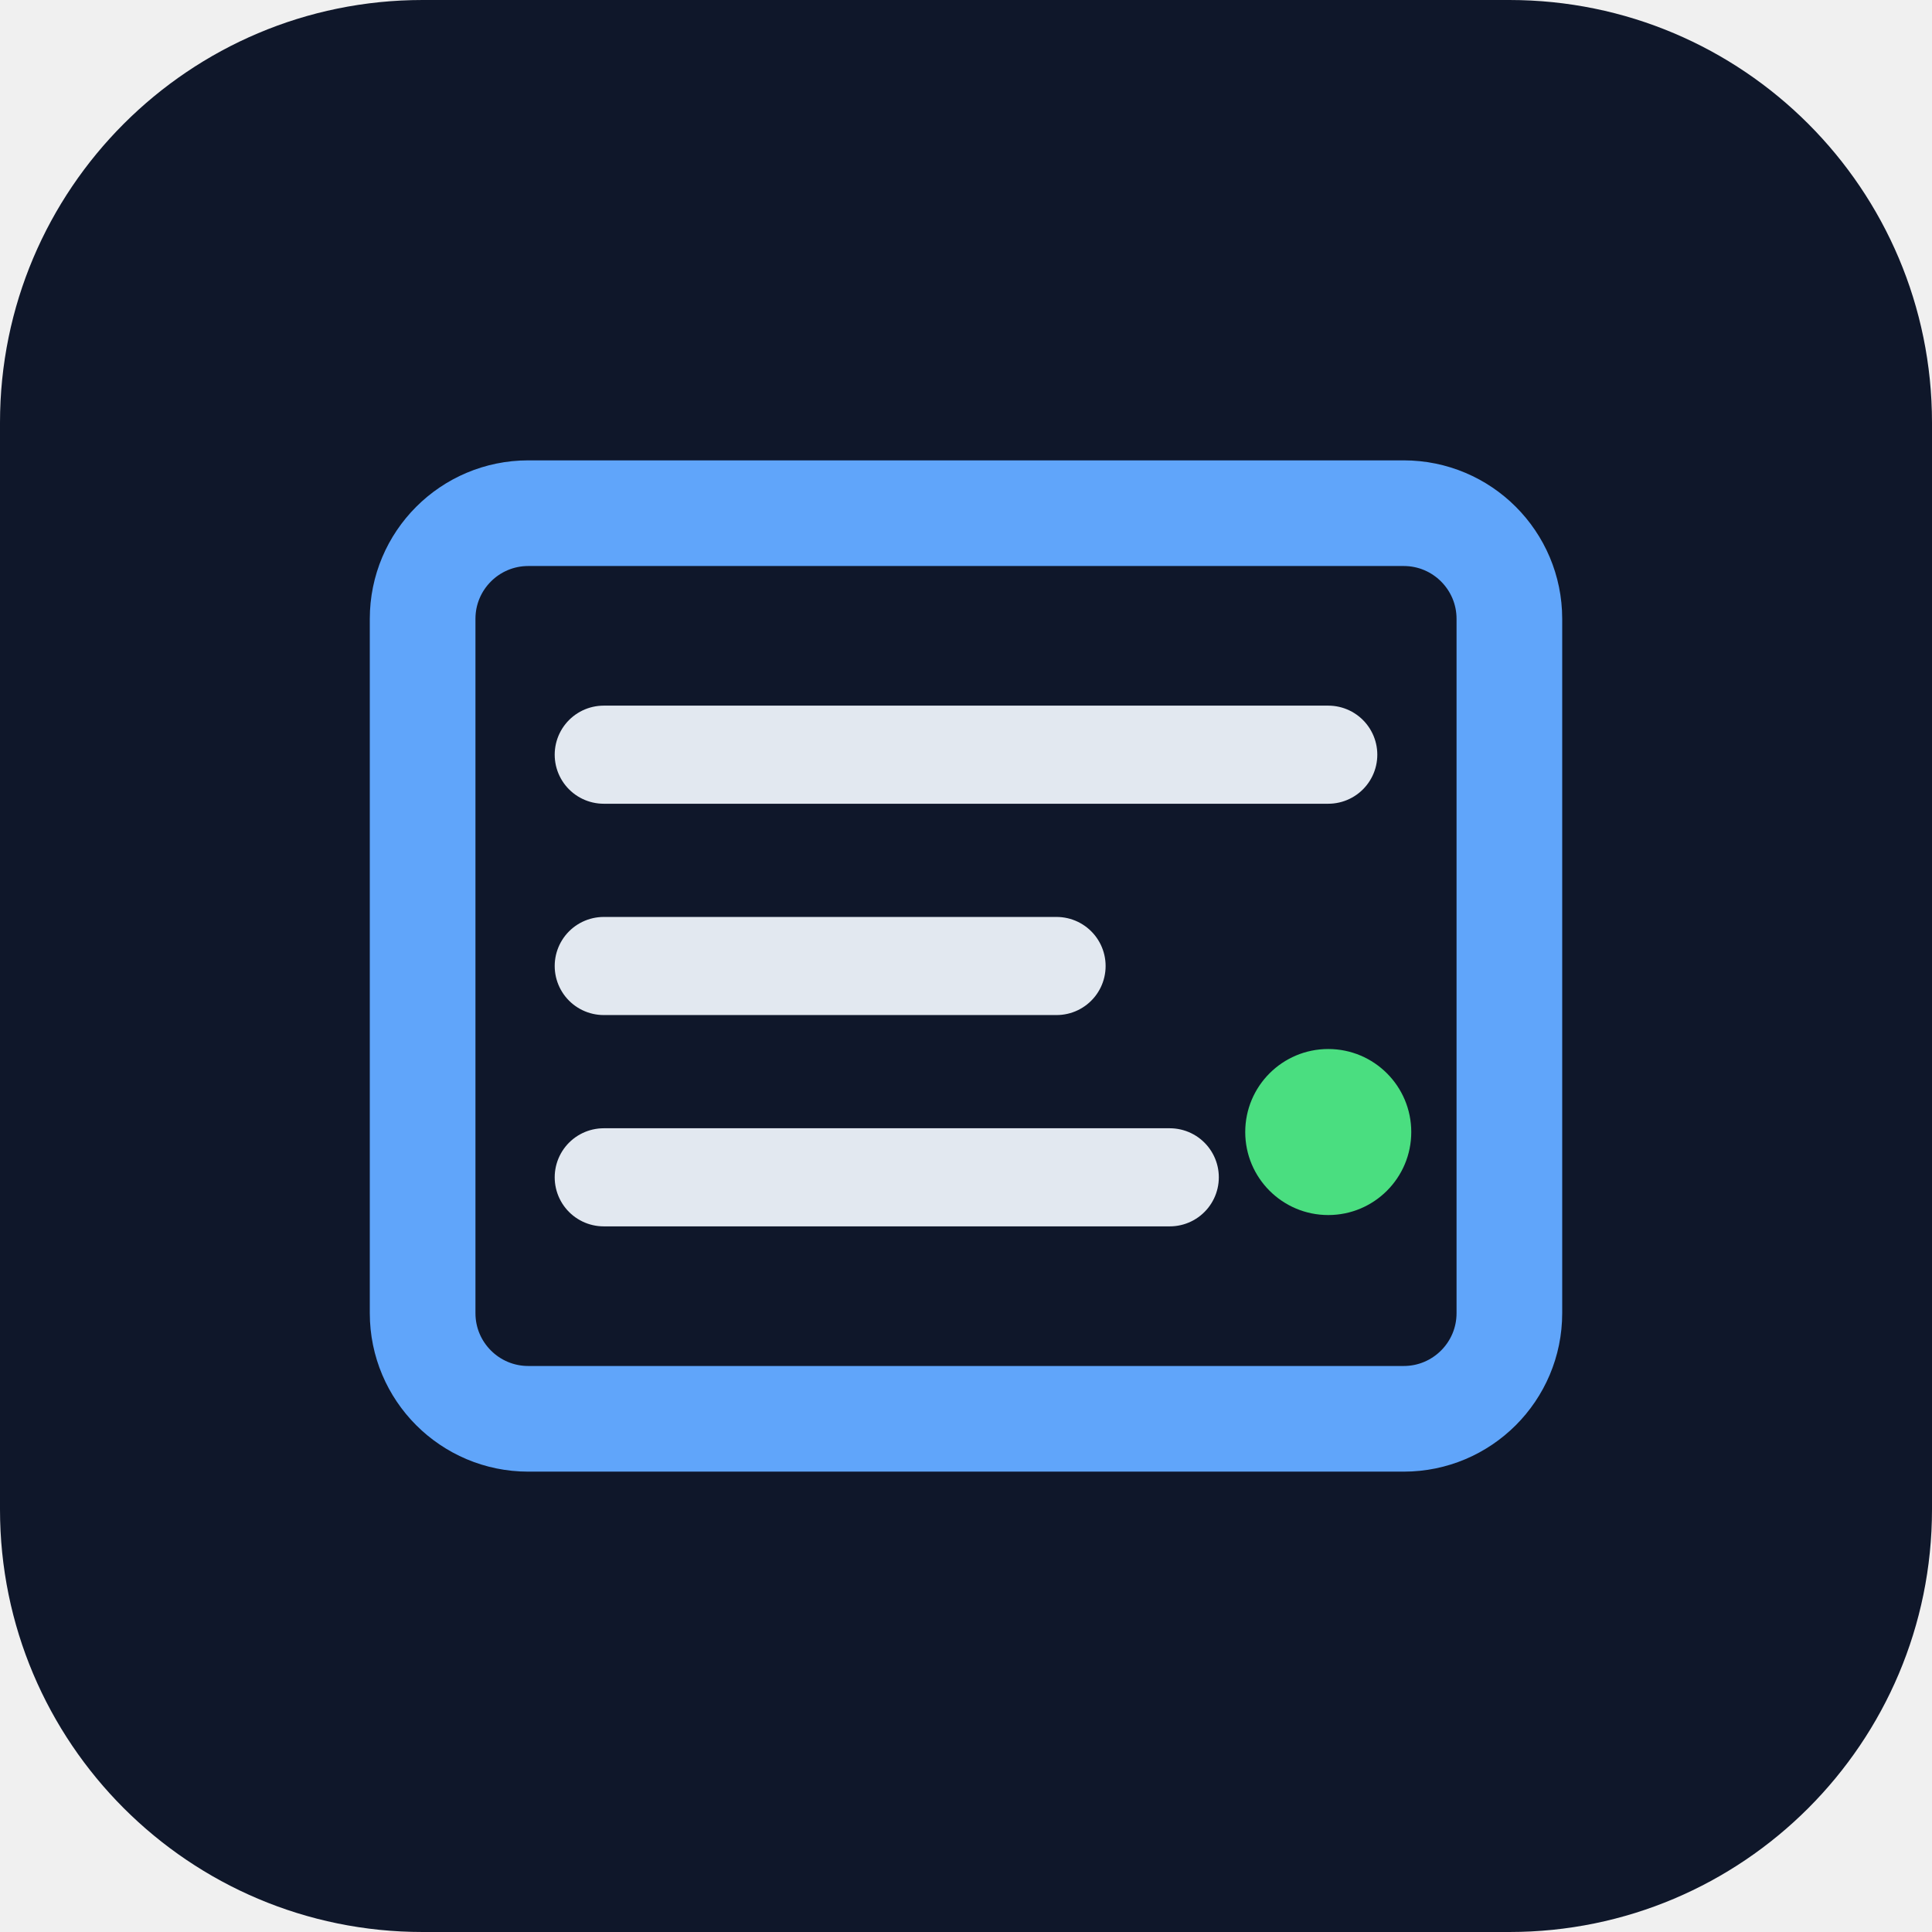
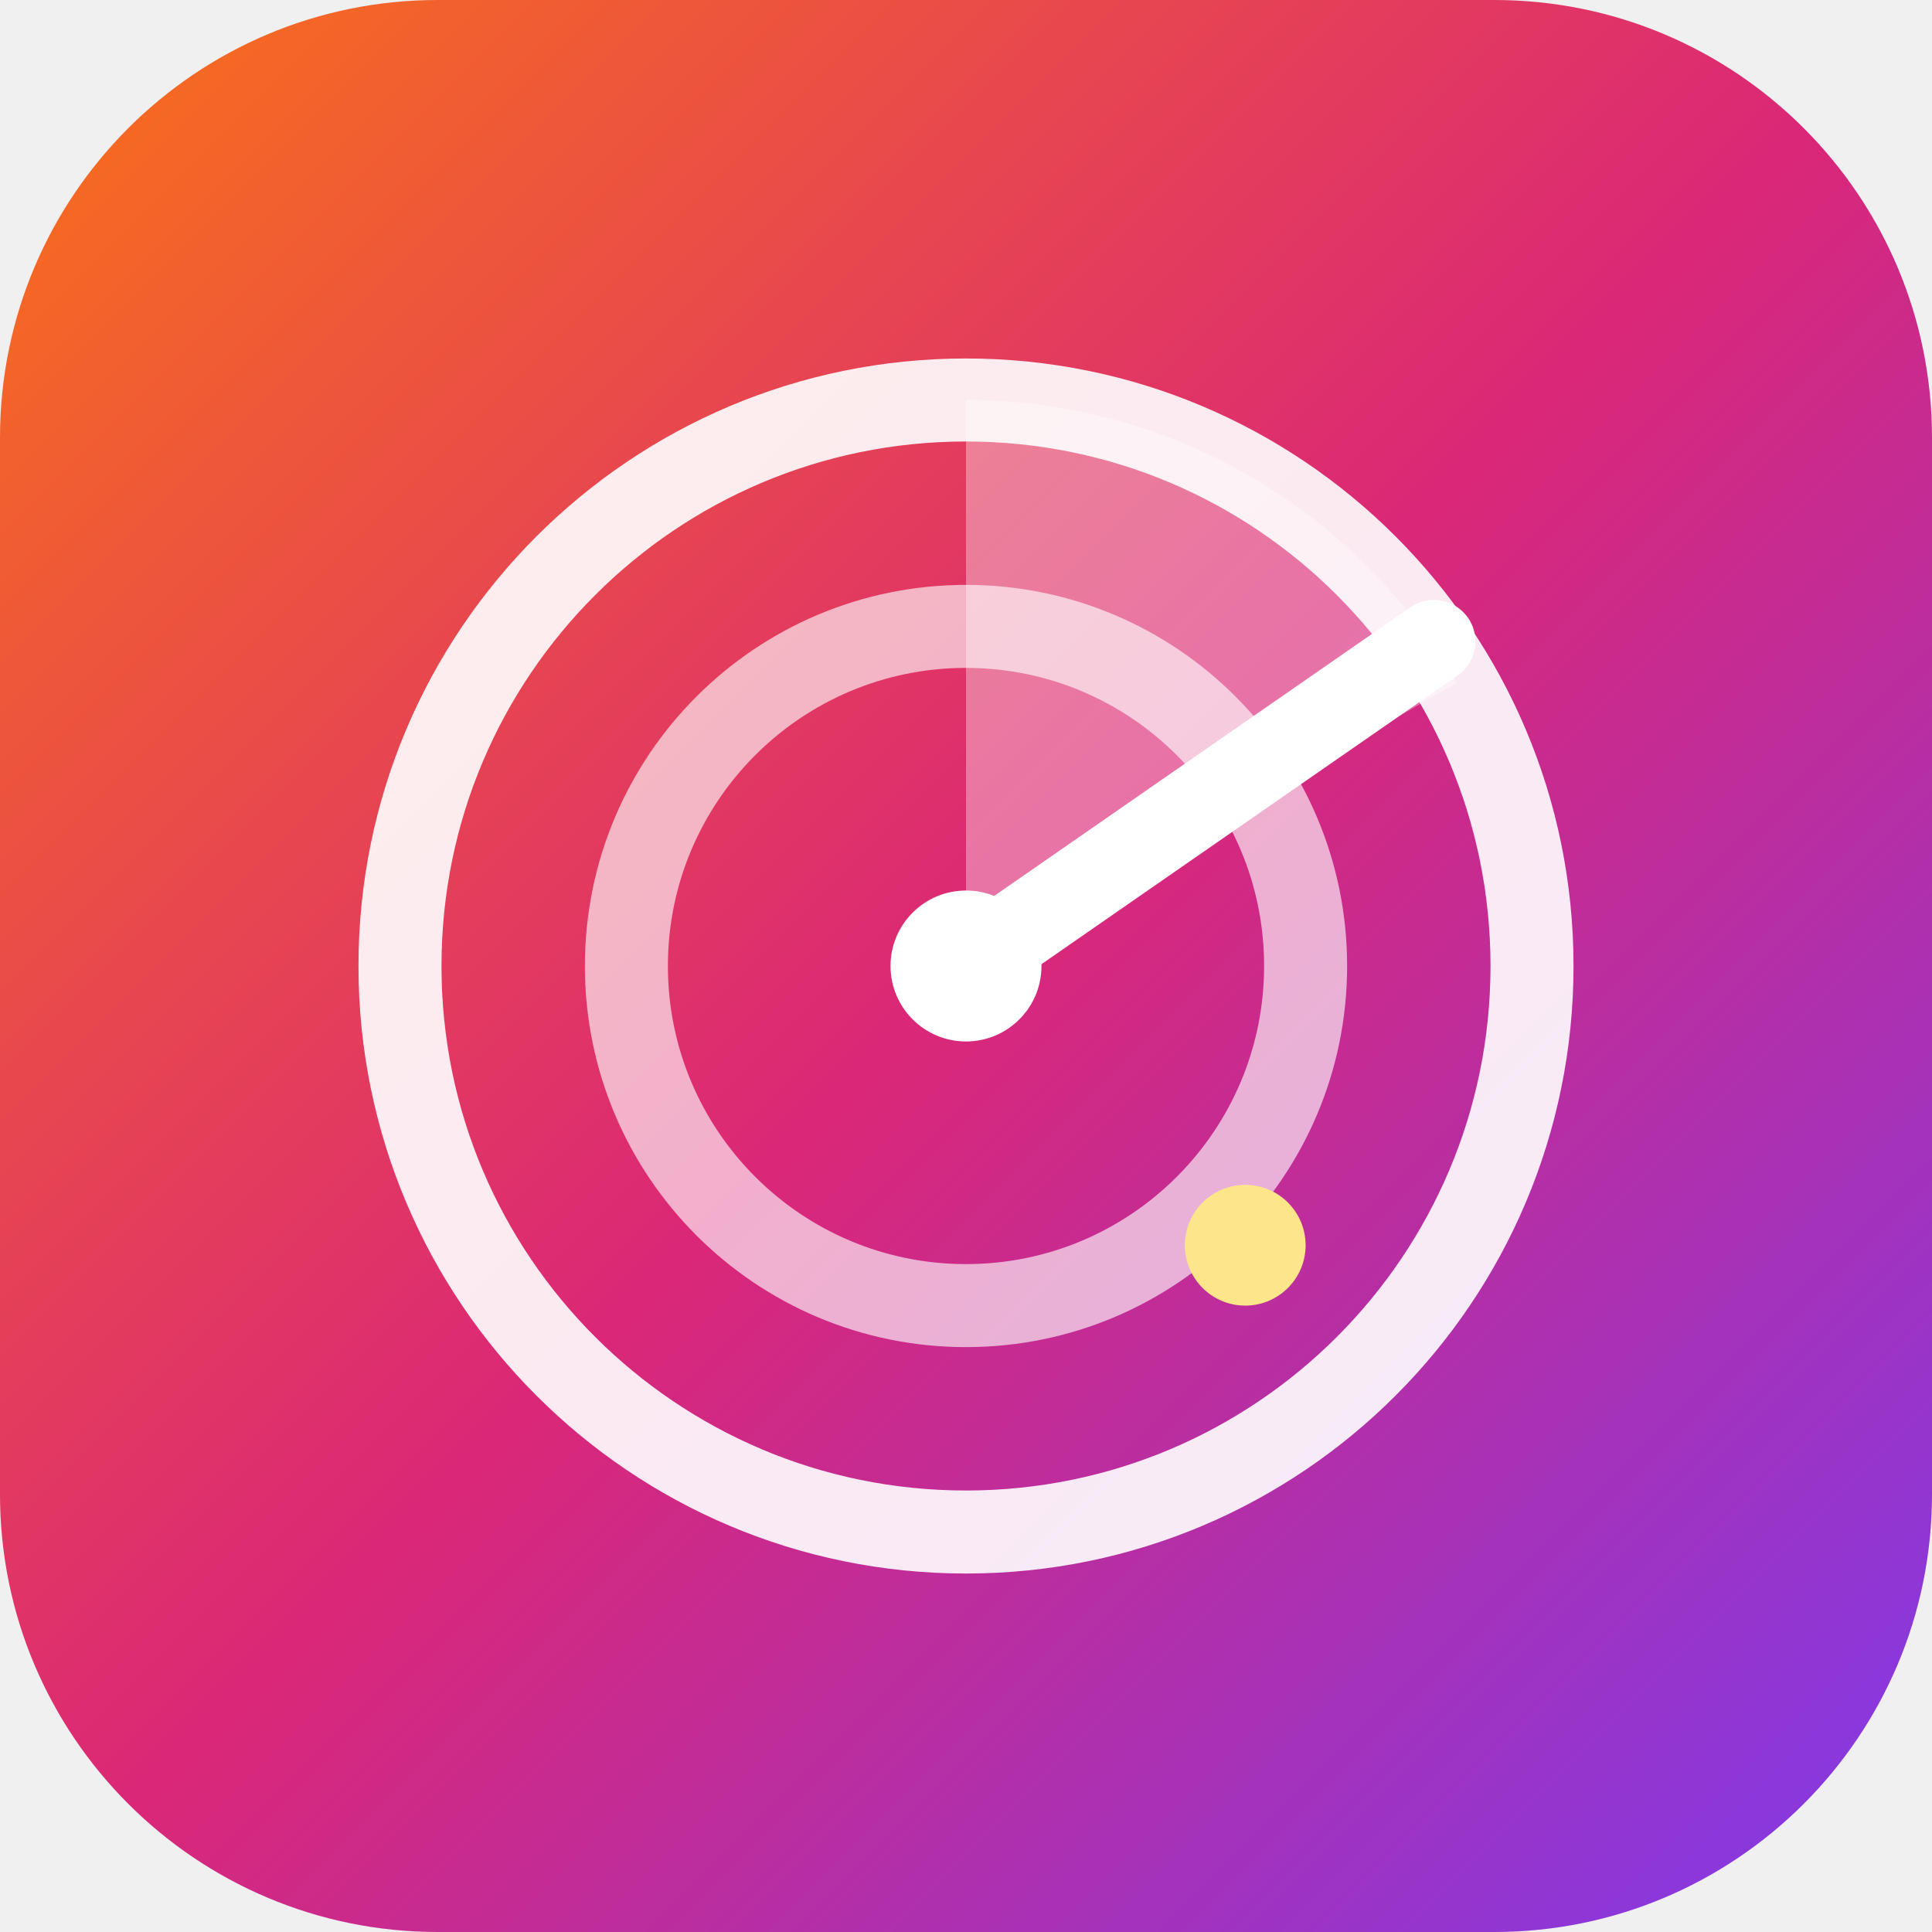
<svg xmlns="http://www.w3.org/2000/svg" viewBox="0 0 512 512">
-   <rect width="512" height="512" rx="112" fill="#0f172a" />
-   <rect x="112" y="136" width="288" height="240" rx="28" fill="none" stroke="#60a5fa" stroke-width="28" />
-   <path d="M160 200h192M160 256h120M160 312h150" stroke="#e2e8f0" stroke-width="26" stroke-linecap="round" />
-   <circle cx="352" cy="300" r="22" fill="#4ade80" />
+   <defs>
+     <linearGradient id="g" x1="0" y1="0" x2="1" y2="1">
+       <stop offset="0" stop-color="#f97316" />
+       <stop offset=".5" stop-color="#db2777" />
+       <stop offset="1" stop-color="#7c3aed" />
+     </linearGradient>
+   </defs>
+   <rect width="512" height="512" rx="116" fill="url(#g)" />
+   <g fill="none" stroke="#fff" stroke-width="22" opacity=".9">
+     <circle cx="256" cy="256" r="150" />
+     <circle cx="256" cy="256" r="90" opacity=".7" />
+   </g>
+   <path d="M256 256 L256 106 A150 150 0 0 1 386 181 Z" fill="#fff" opacity=".35" />
+   <line x1="256" y1="256" x2="380" y2="170" stroke="#fff" stroke-width="22" stroke-linecap="round" />
+   <circle cx="256" cy="256" r="20" fill="#fff" />
+   <circle cx="330" cy="330" r="16" fill="#fde68a" />
</svg>
